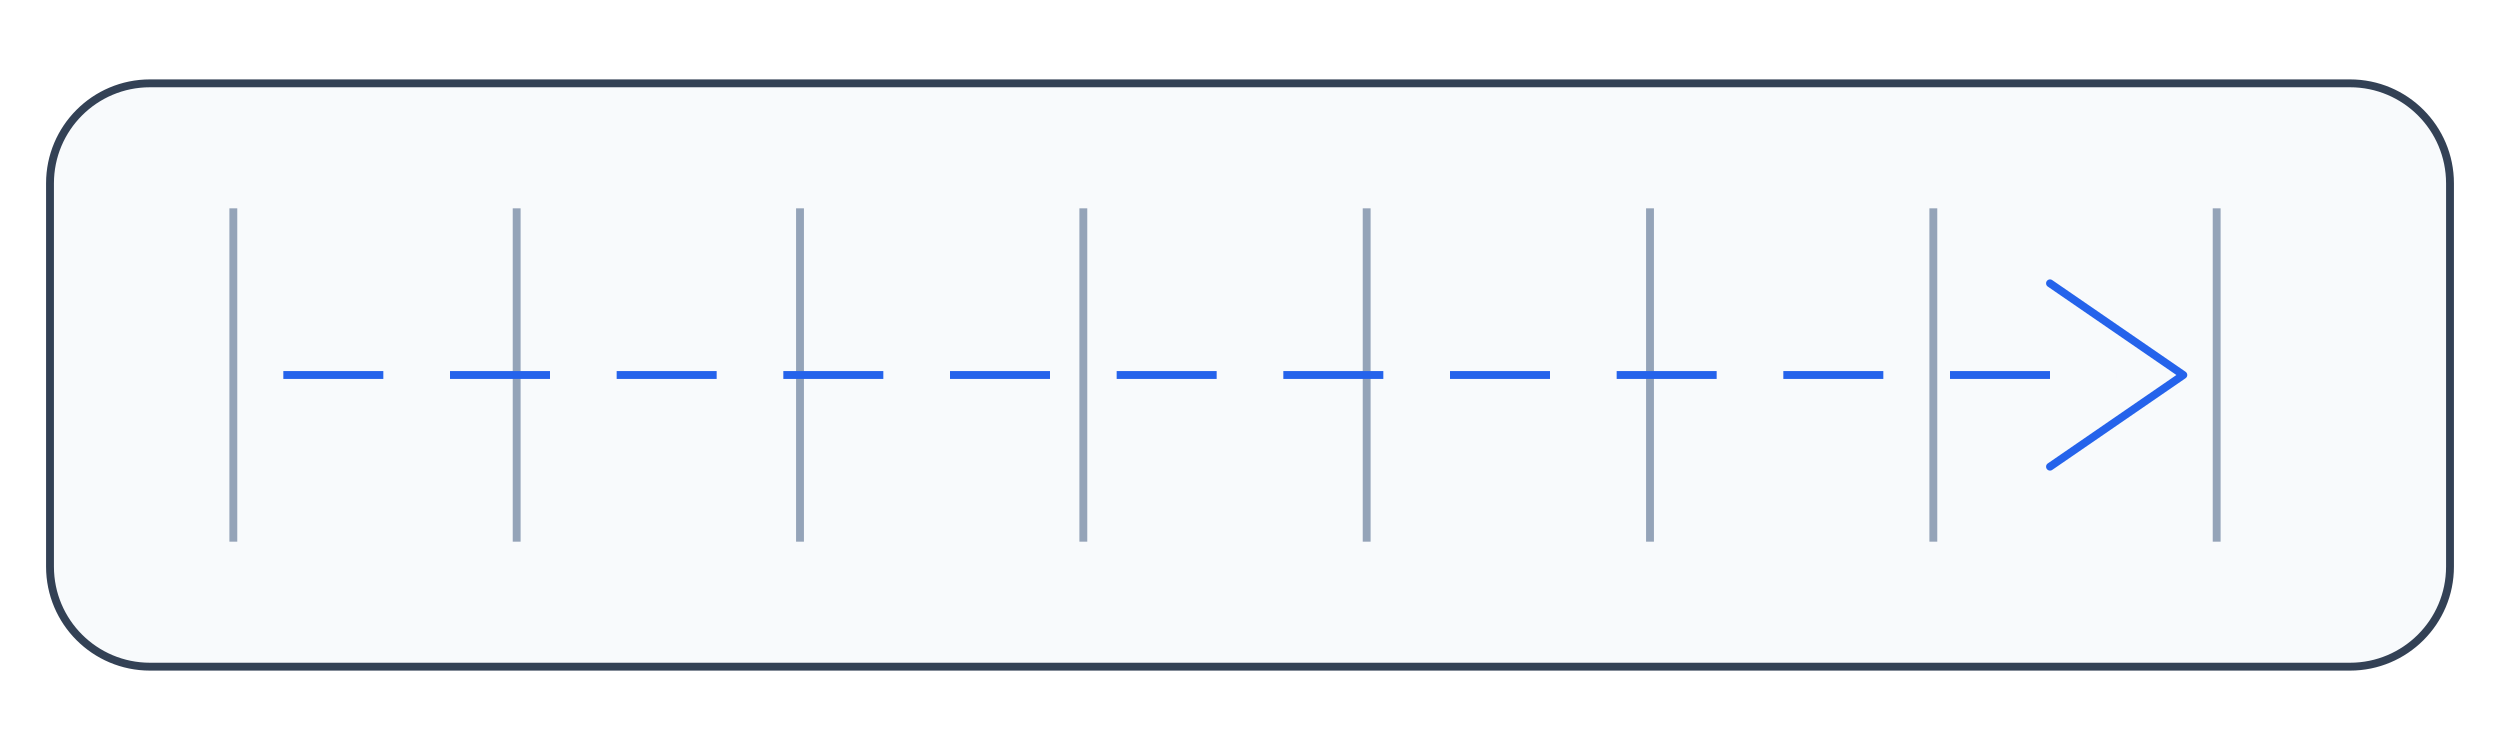
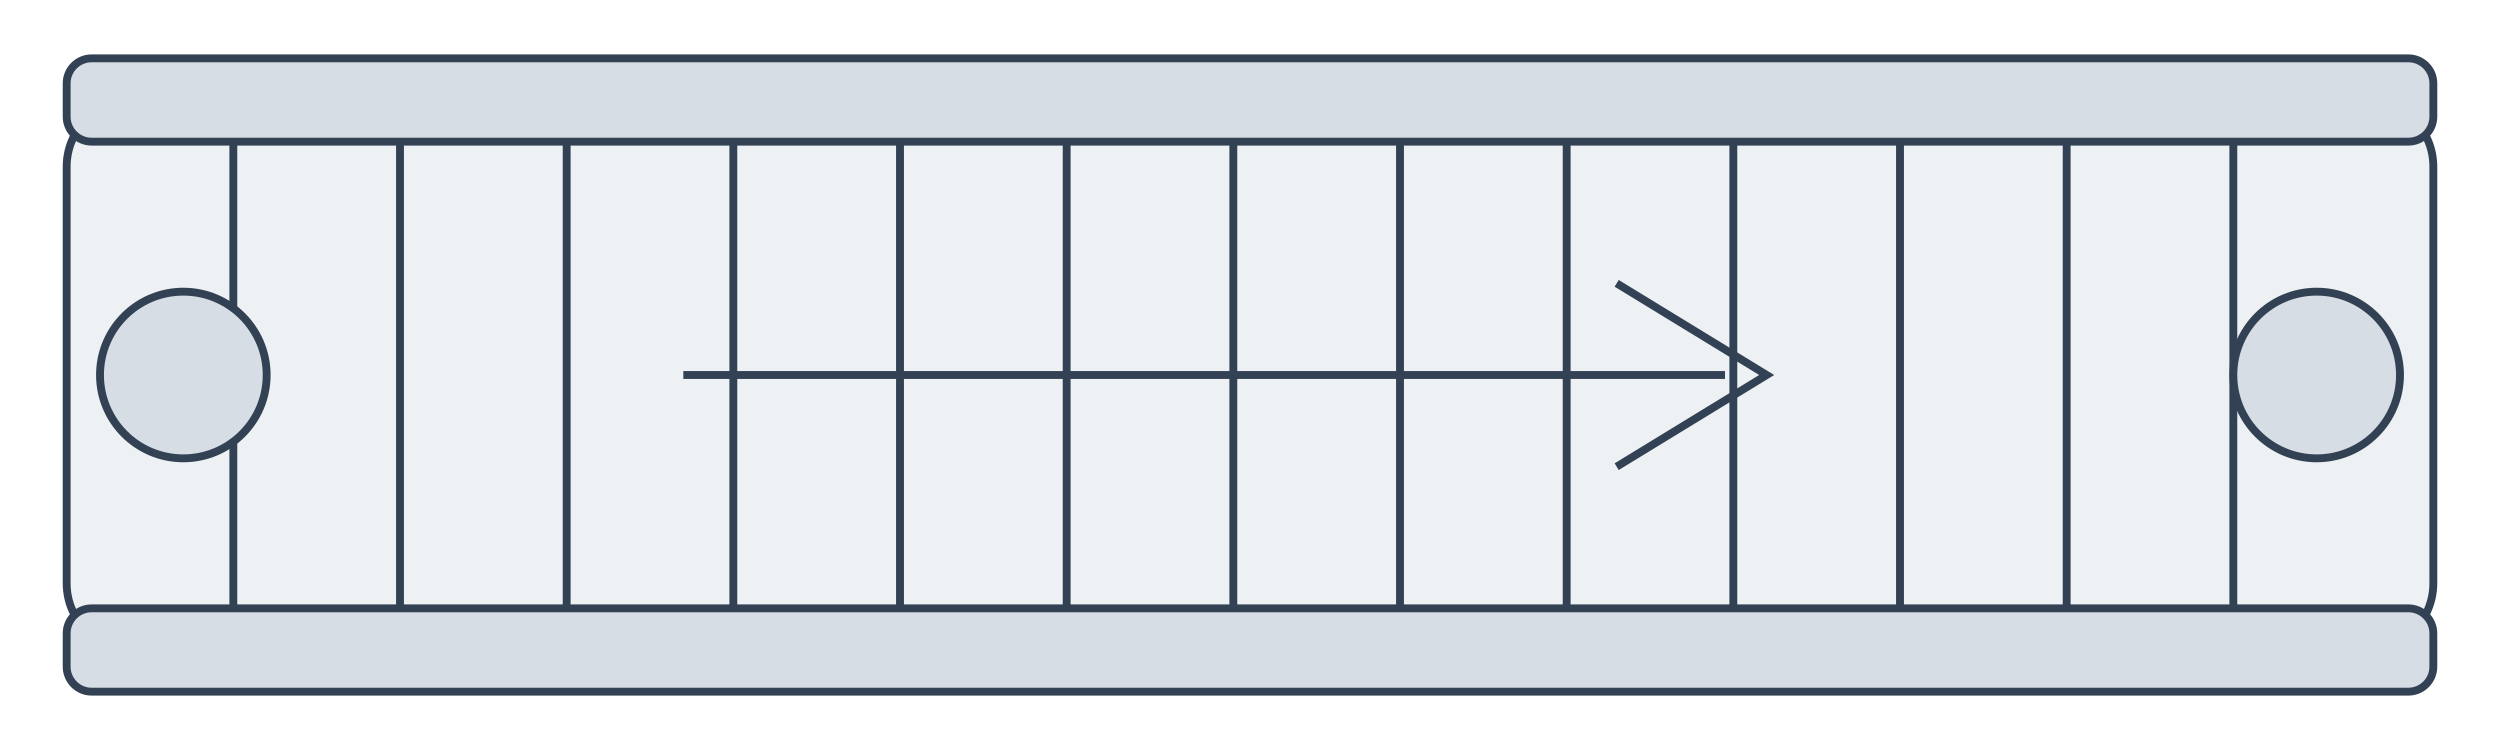
<svg xmlns="http://www.w3.org/2000/svg" viewBox="0 0 300 90" role="img" aria-label="Esteira transportadora vista de cima">
  <style>[stroke]{stroke-width:.25mm!important;vector-effect:non-scaling-stroke}</style>
-   <rect x="6" y="10" width="288" height="70" rx="12" fill="#f8fafc" stroke="#334155" stroke-width="6" />
-   <path d="M28 25v40M62 25v40M96 25v40M130 25v40M164 25v40M198 25v40M232 25v40M266 25v40" stroke="#94a3b8" stroke-width="5" />
-   <path d="M34 45h220" stroke="#2563eb" stroke-width="4" stroke-dasharray="12 8" />
-   <path d="m246 34 16 11-16 11" fill="none" stroke="#2563eb" stroke-width="5" stroke-linecap="round" stroke-linejoin="round" />
+   <g stroke="#334155">
+     <rect x="8" y="12" width="284" height="66" rx="8" fill="#eef1f4" />
+     <path d="M28 13v64M48 13v64M68 13v64M88 13v64M108 13v64M128 13v64M148 13v64M168 13v64M188 13v64M208 13v64M228 13v64M248 13v64M268 13v64" fill="none" />
+     <path d="M82 45h125" fill="none" />
+     <path d="M194 34l18 11-18 11" fill="none" />
+     <circle cx="22" cy="45" r="10" fill="#d7dde5" />
+     <circle cx="278" cy="45" r="10" fill="#d7dde5" />
+     <rect x="8" y="7" width="284" height="10" rx="3" fill="#d7dde5" />
+     <rect x="8" y="73" width="284" height="10" rx="3" fill="#d7dde5" />
+   </g>
</svg>
